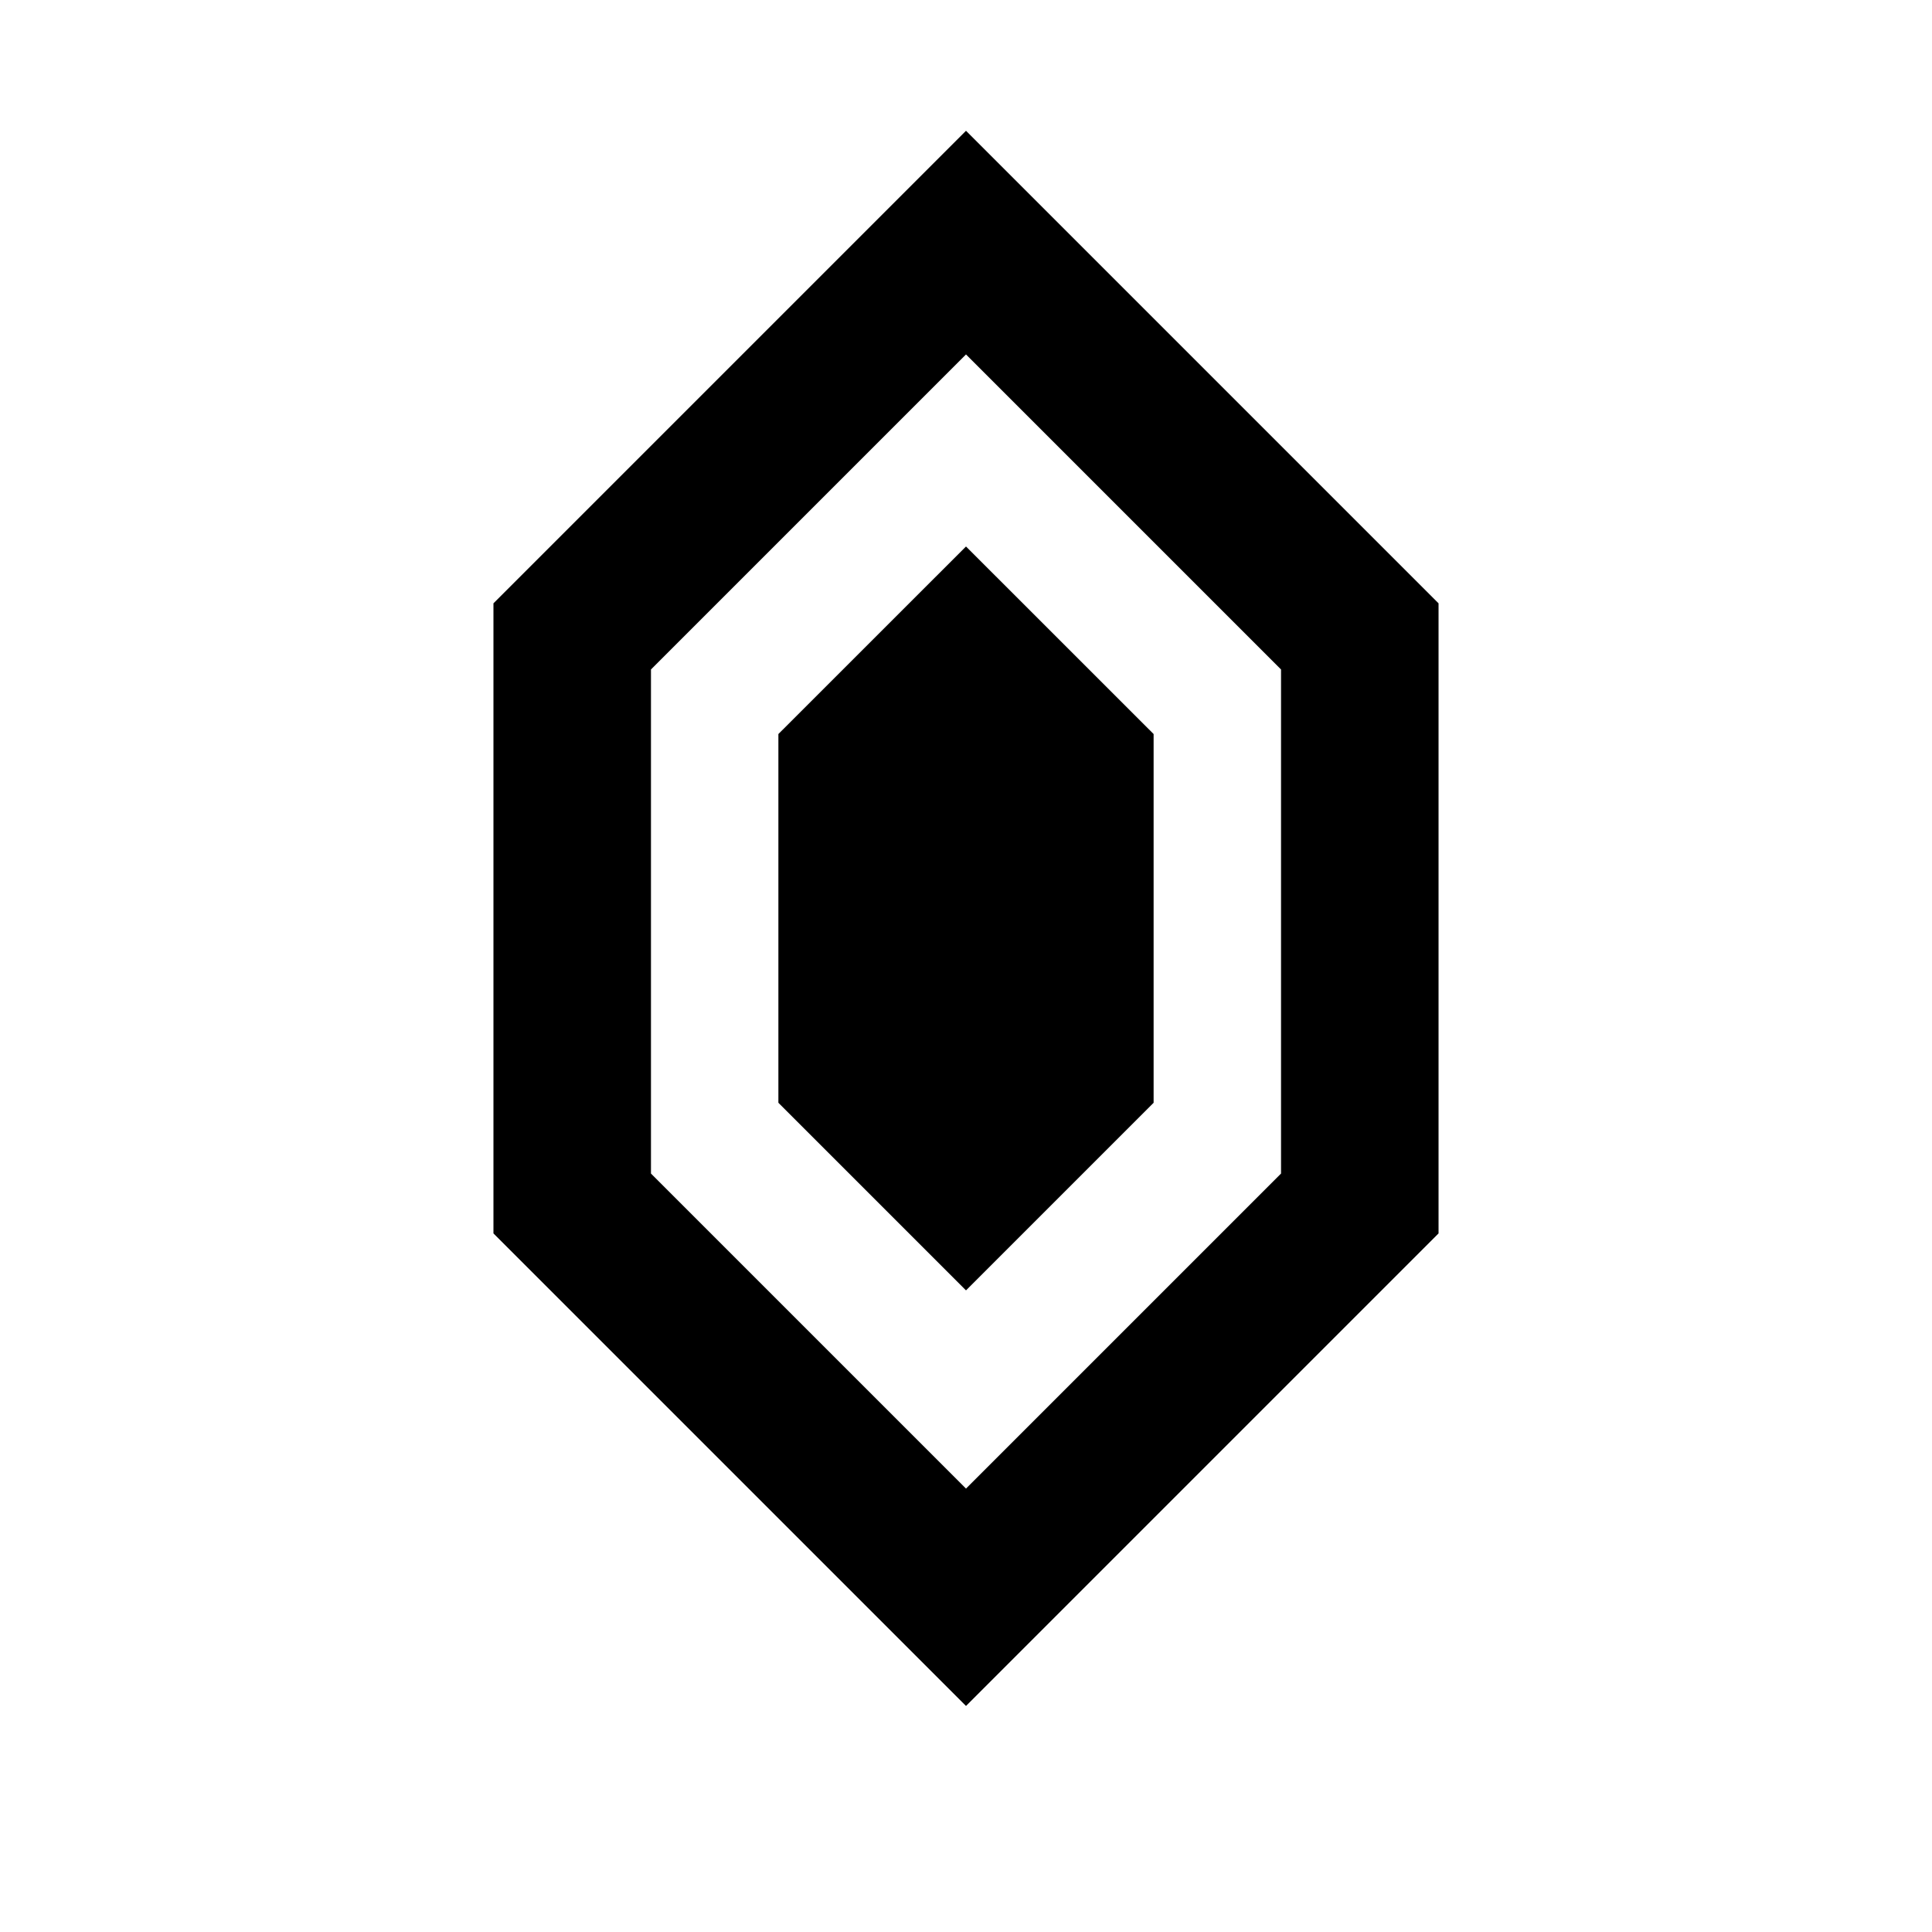
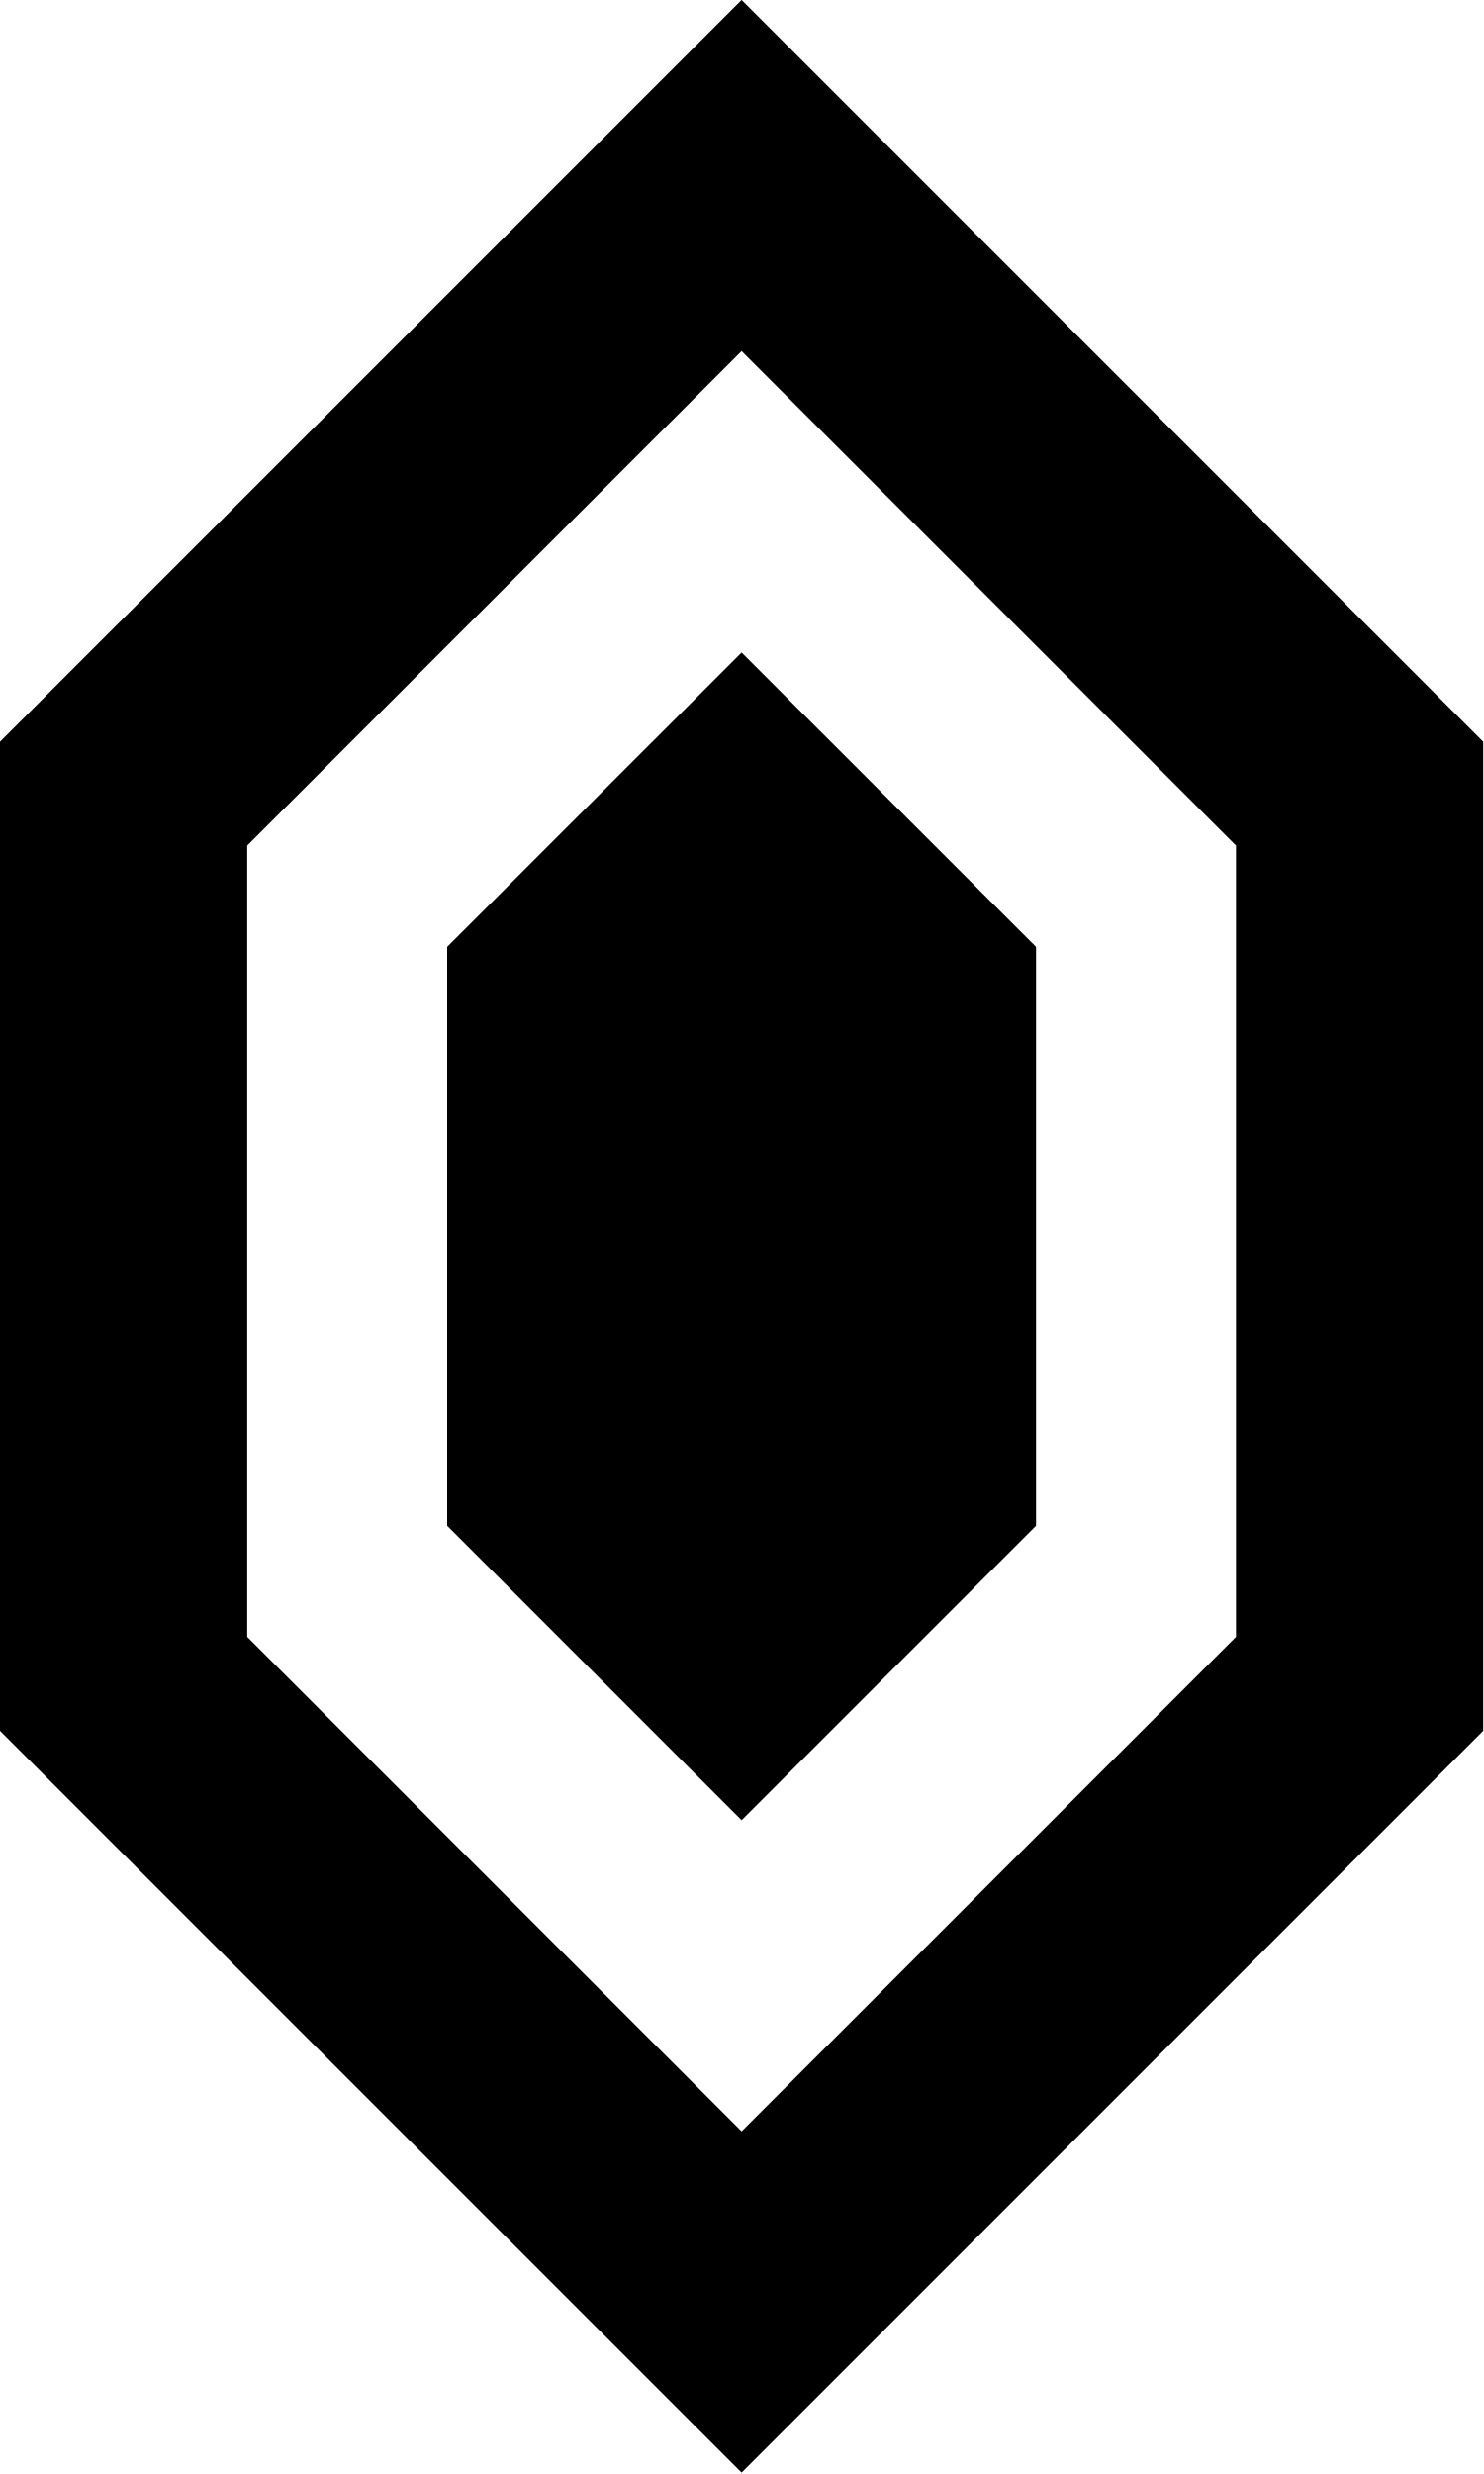
- <svg xmlns="http://www.w3.org/2000/svg" width="100%" height="100%" viewBox="0 0 2160 2160" version="1.1" xml:space="preserve" style="fill-rule:evenodd;clip-rule:evenodd;stroke-linejoin:round;stroke-miterlimit:2;">
-   <rect id="Nitro" x="0" y="0" width="2160" height="2160" style="fill:none;" />
-   <g id="Nitro1">
+ <svg xmlns="http://www.w3.org/2000/svg" width="100%" height="100%" viewBox="0 0 1057 1762" version="1.1" xml:space="preserve" style="fill-rule:evenodd;clip-rule:evenodd;stroke-linejoin:round;stroke-miterlimit:2;">
+   <g transform="matrix(1,0,0,1,-551.681,-146.255)">
    <g transform="matrix(176.106,0,0,176.106,551.681,36.1458)">
      <path d="M3,0.625L0,3.625L0,7.625L3,10.625L6,7.625L6,3.625L3,0.625ZM5,7.245L3,9.245L1,7.245L1,4.045L3,2.045L5,4.045L5,7.245Z" style="fill-rule:nonzero;" />
    </g>
    <g transform="matrix(69.9187,0,0,69.9187,240.976,189.855)">
      <path d="M12,6.023L15,9.022L15,14.918L12,17.918L9,14.918L9,9.022L12,6.023Z" />
    </g>
  </g>
</svg>
